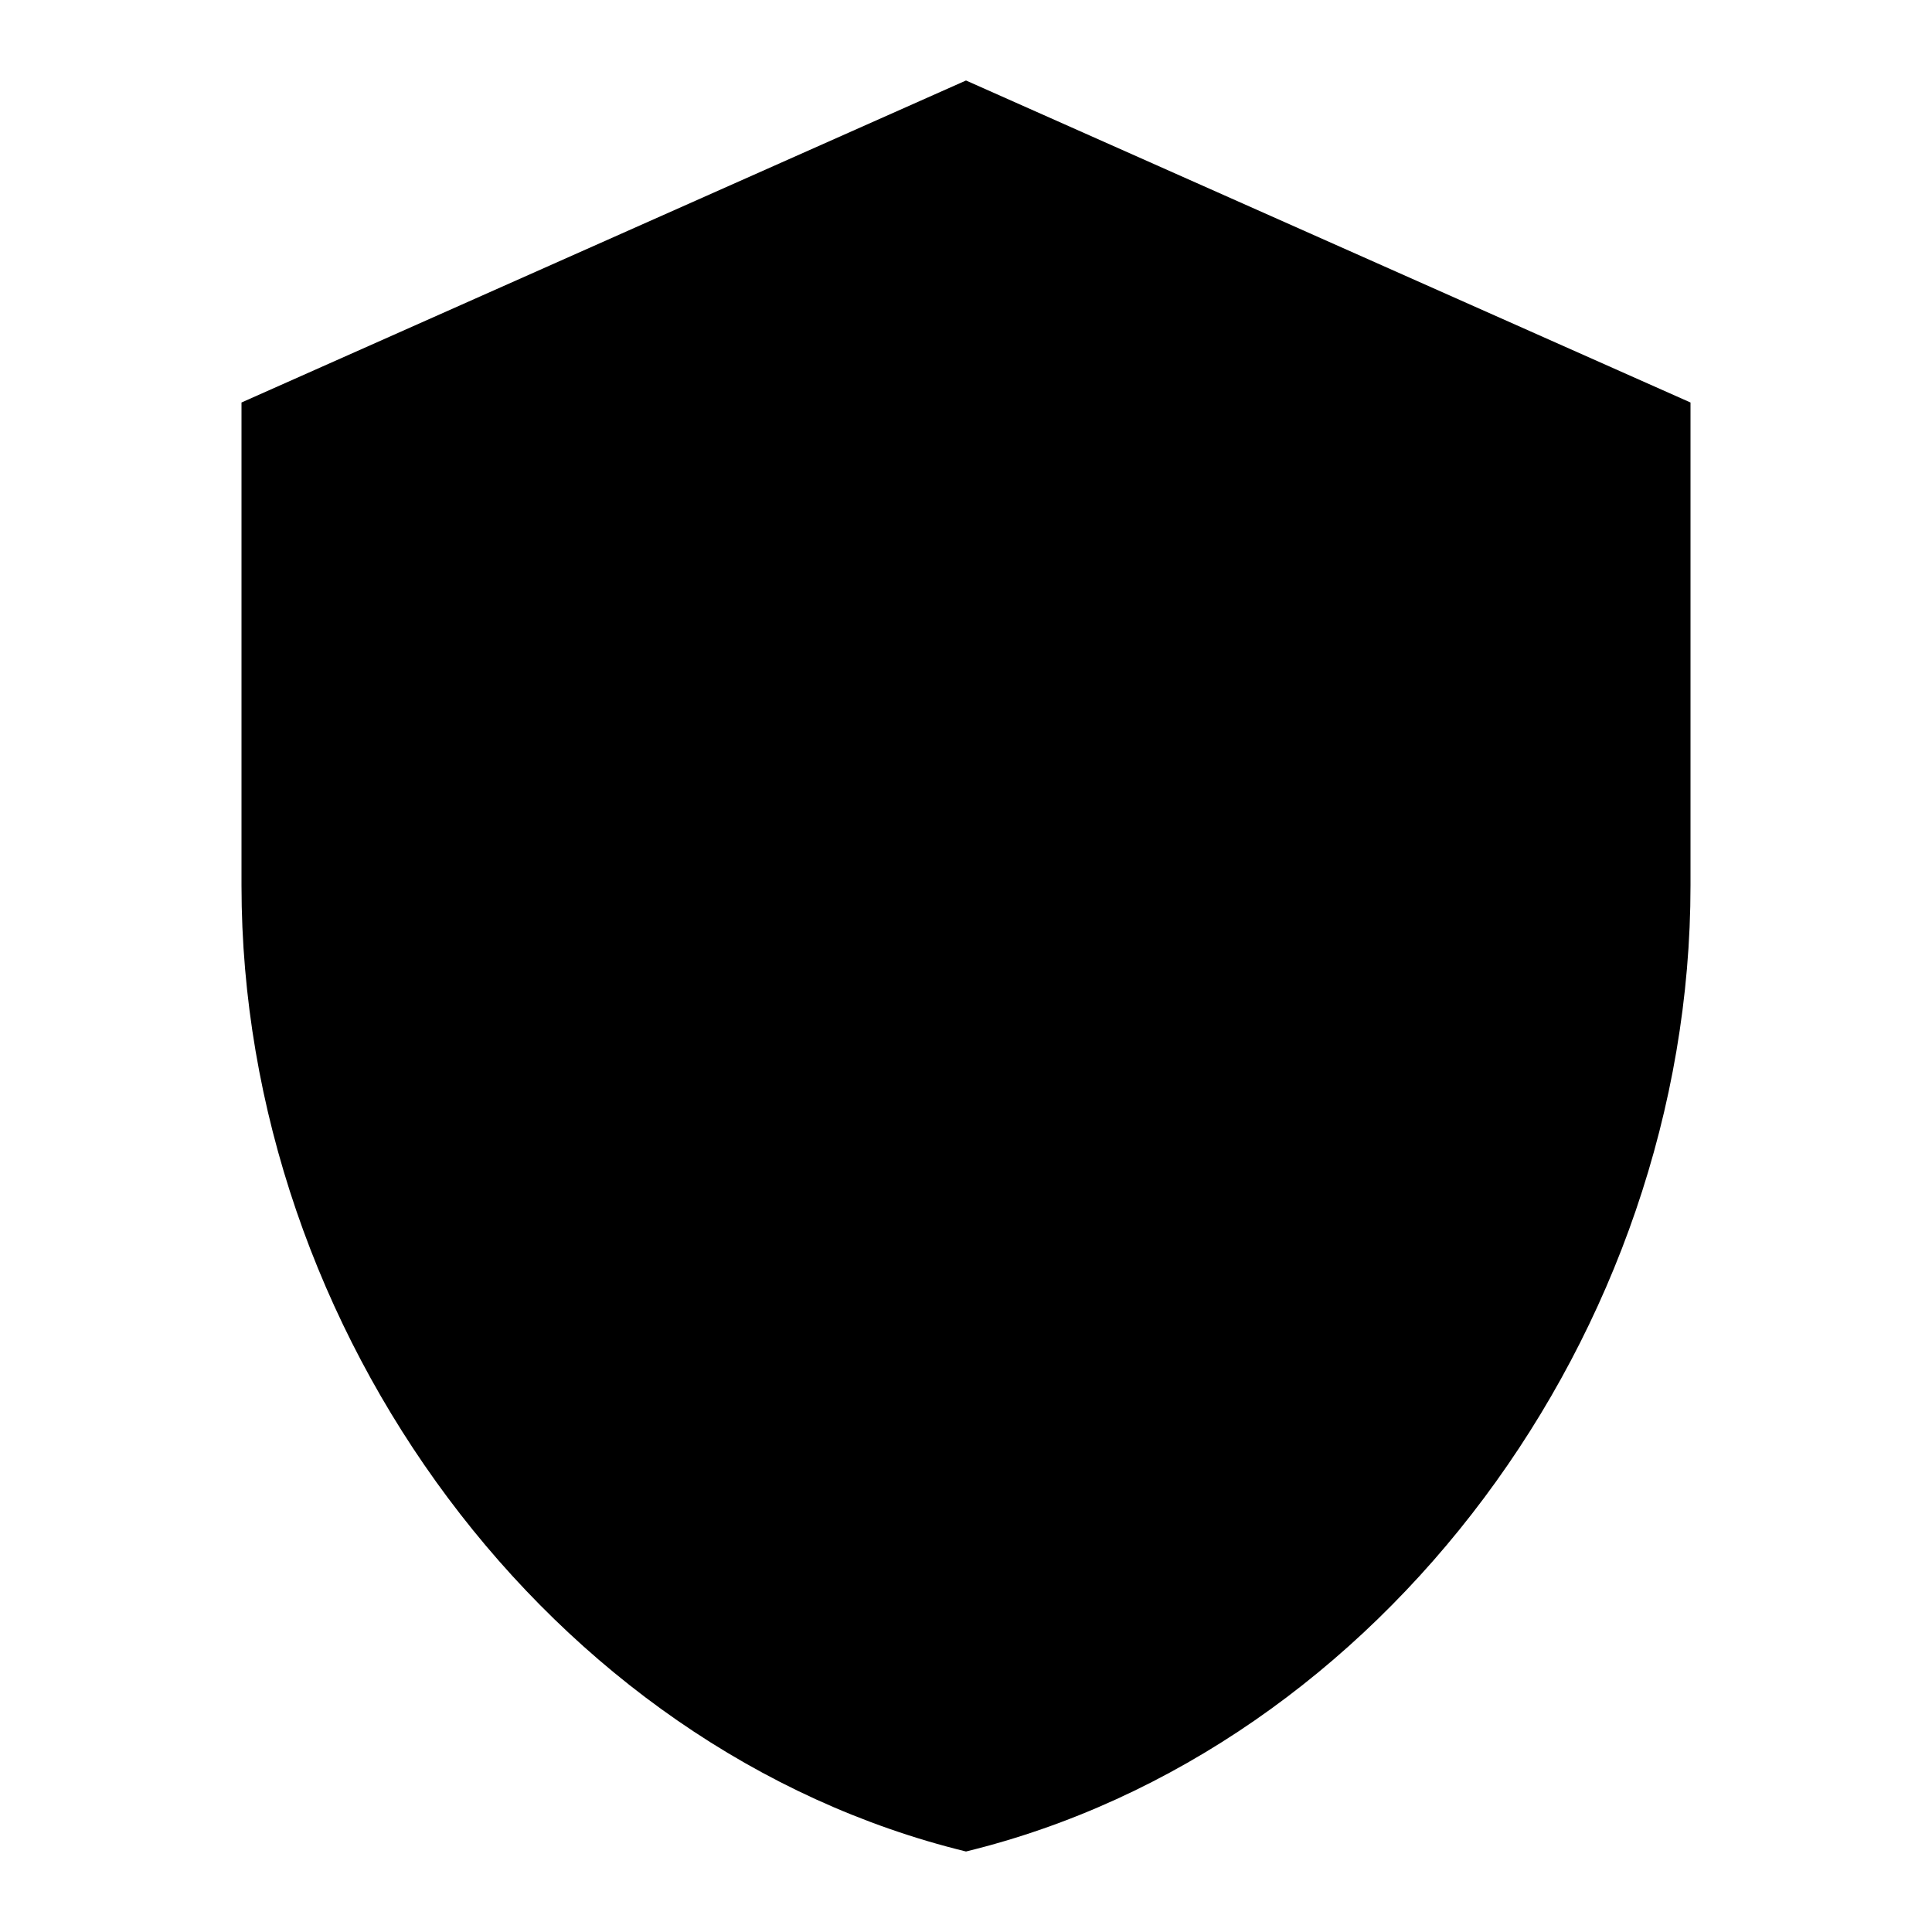
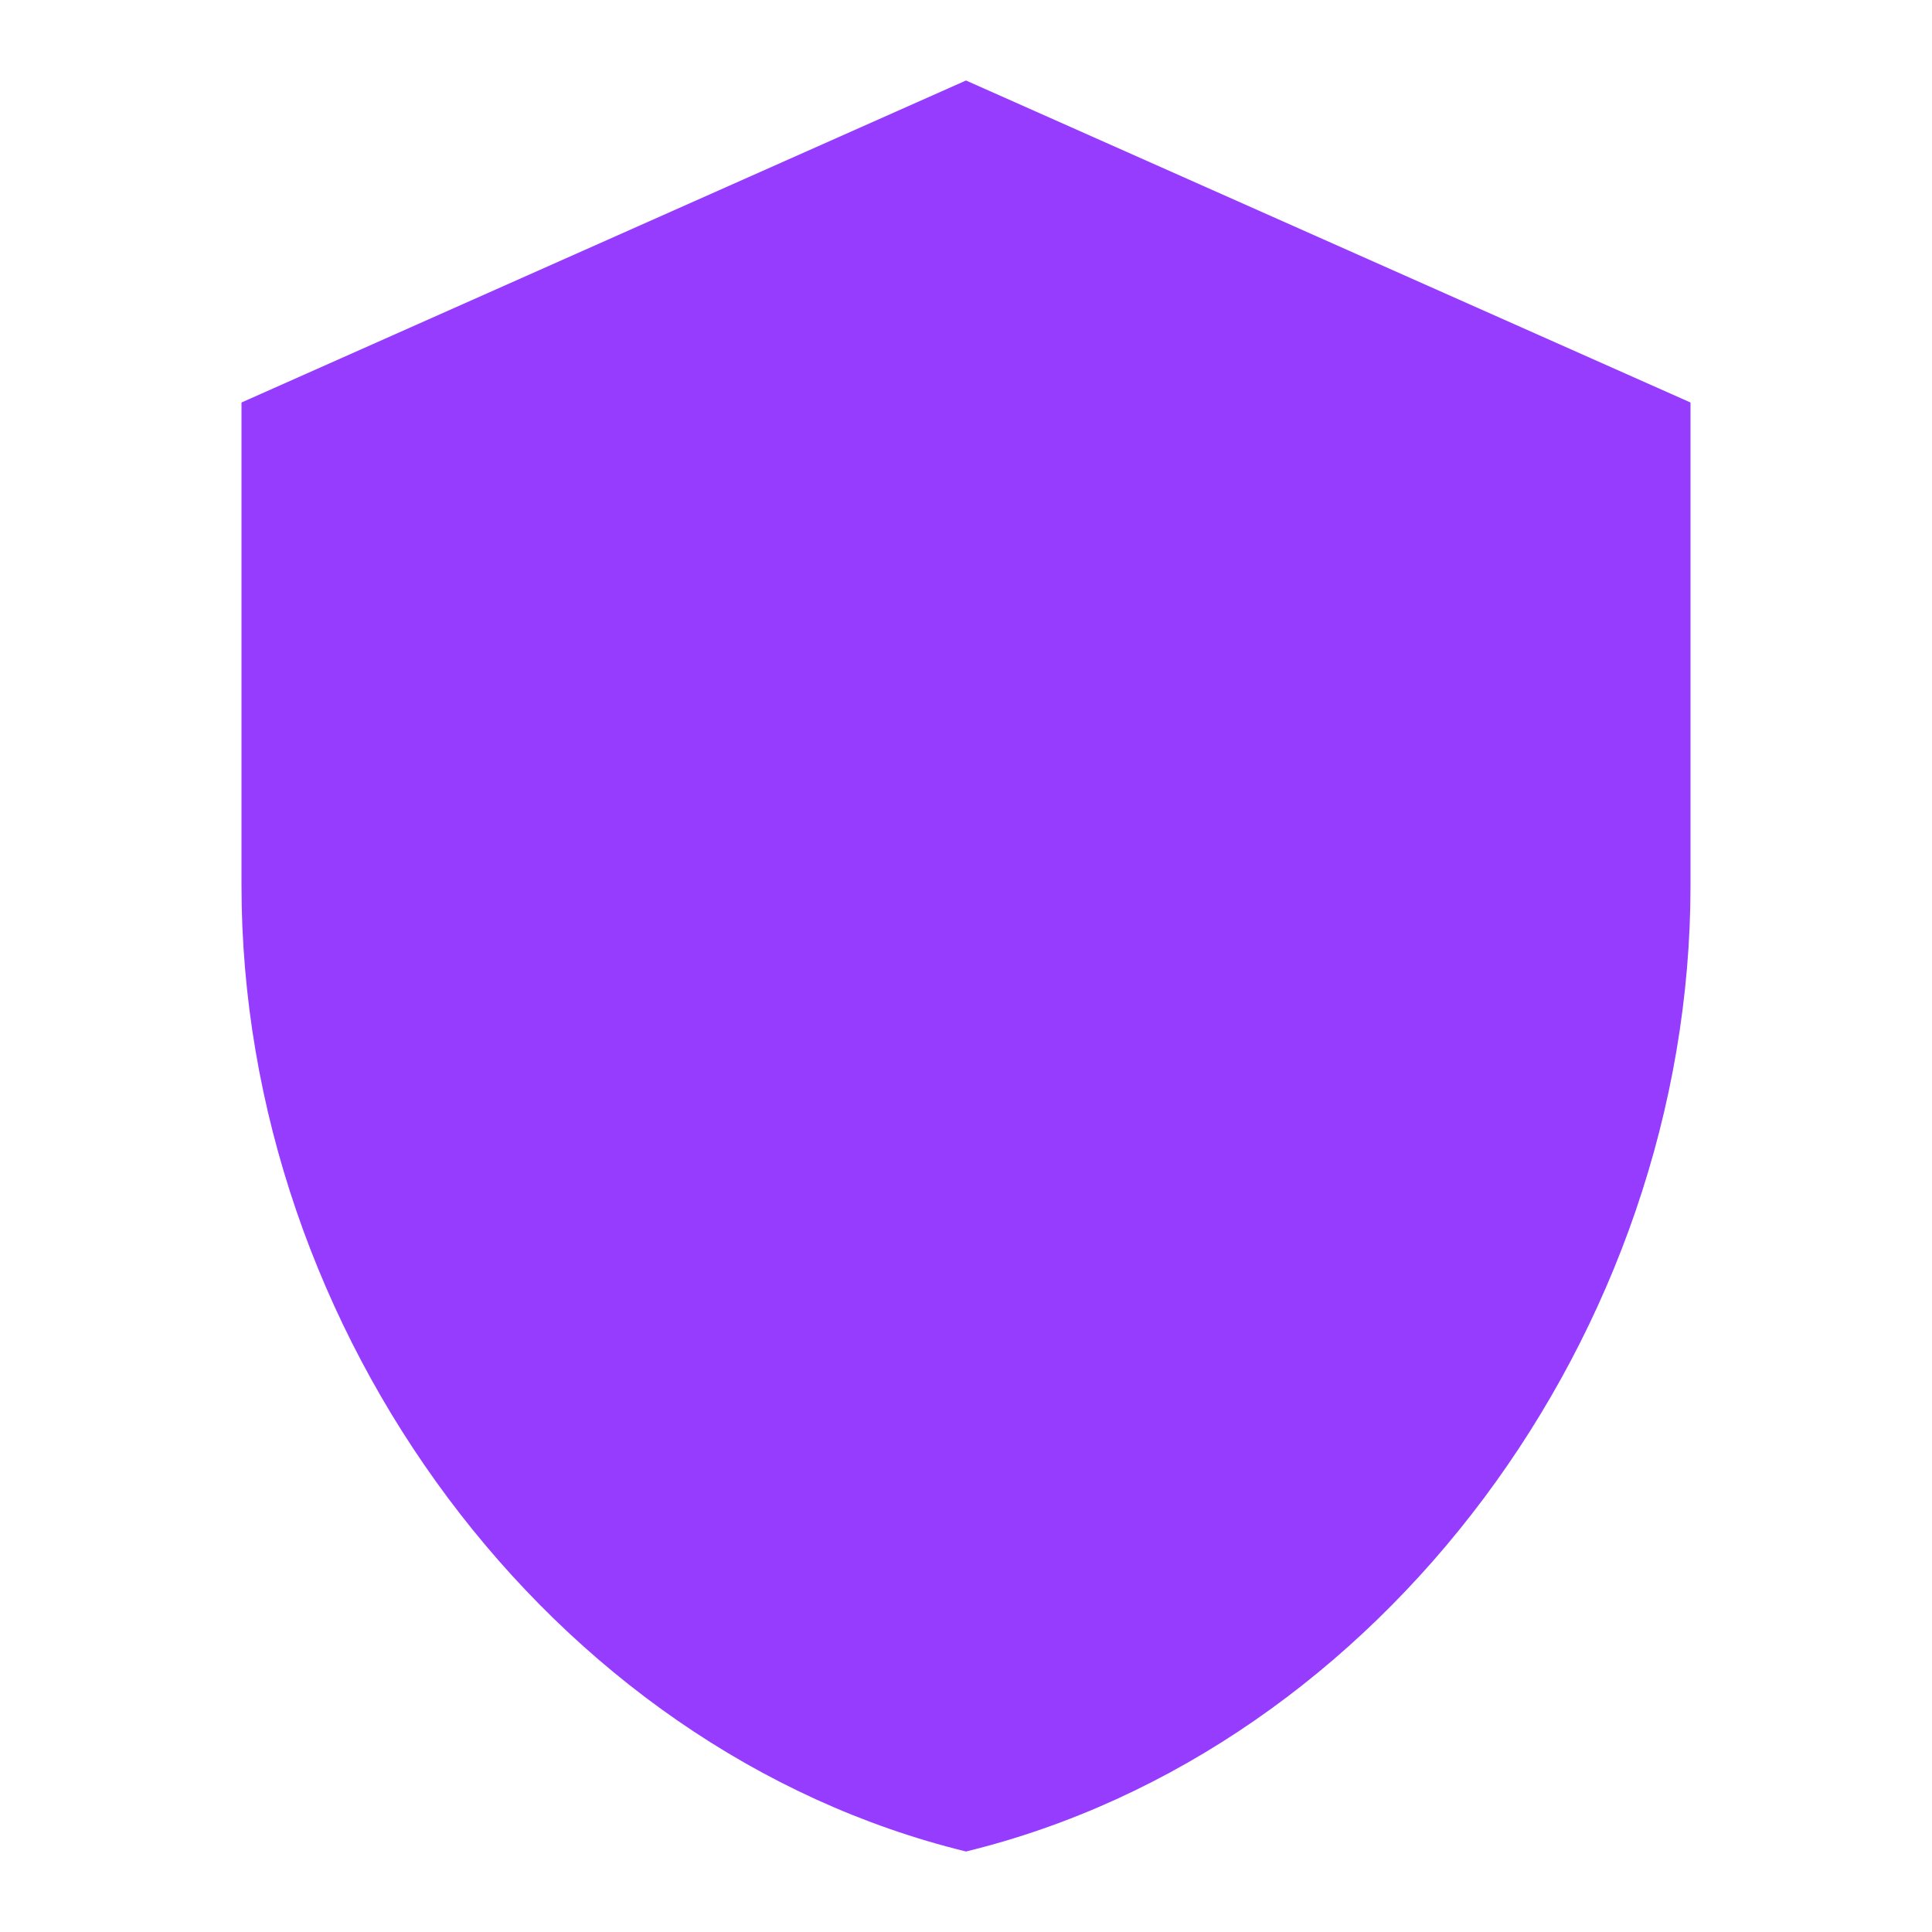
- <svg xmlns="http://www.w3.org/2000/svg" height="18px" viewBox="0 0 24 24" width="18px" fill="#000000">
+ <svg xmlns="http://www.w3.org/2000/svg" height="14px" viewBox="0 0 24 24" width="14px" fill="rgb(150, 60, 255)">
  <path d="M0 0h24v24H0z" fill="none" />
  <path d="M12 1L3 5v6c0 5.55 3.84 10.74 9 12 5.16-1.26 9-6.45 9-12V5l-9-4z" />
</svg>
